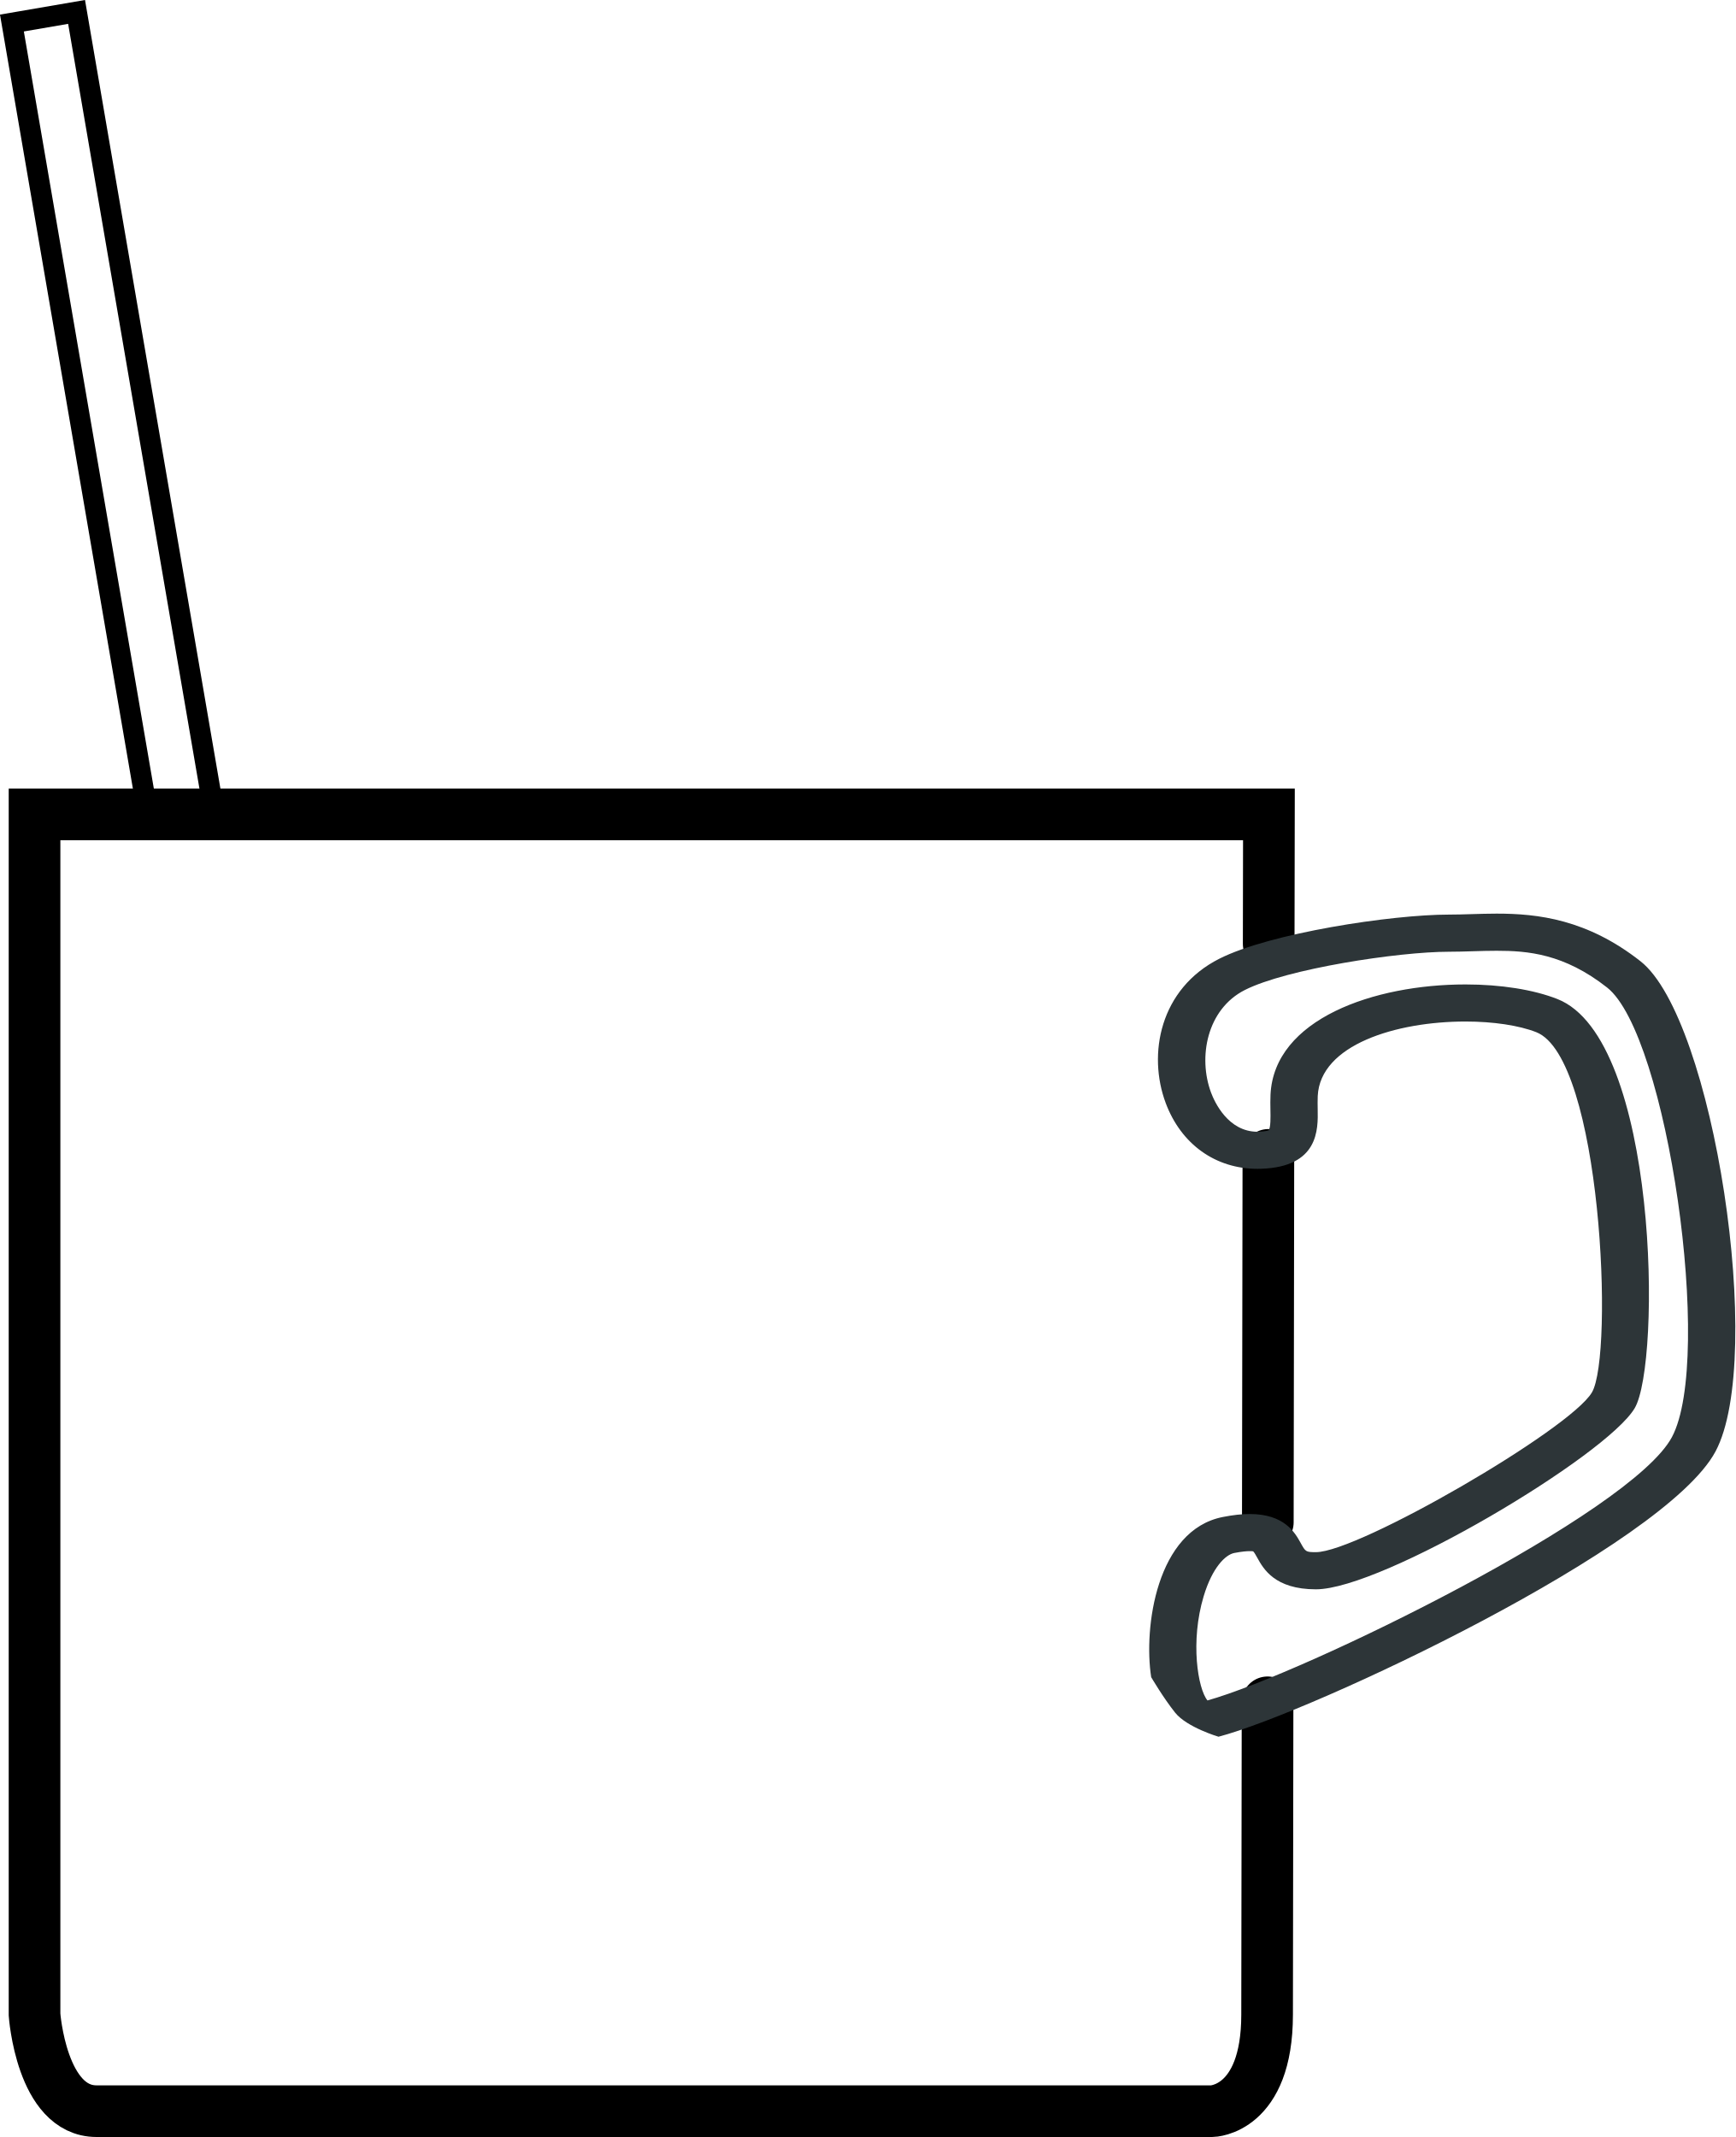
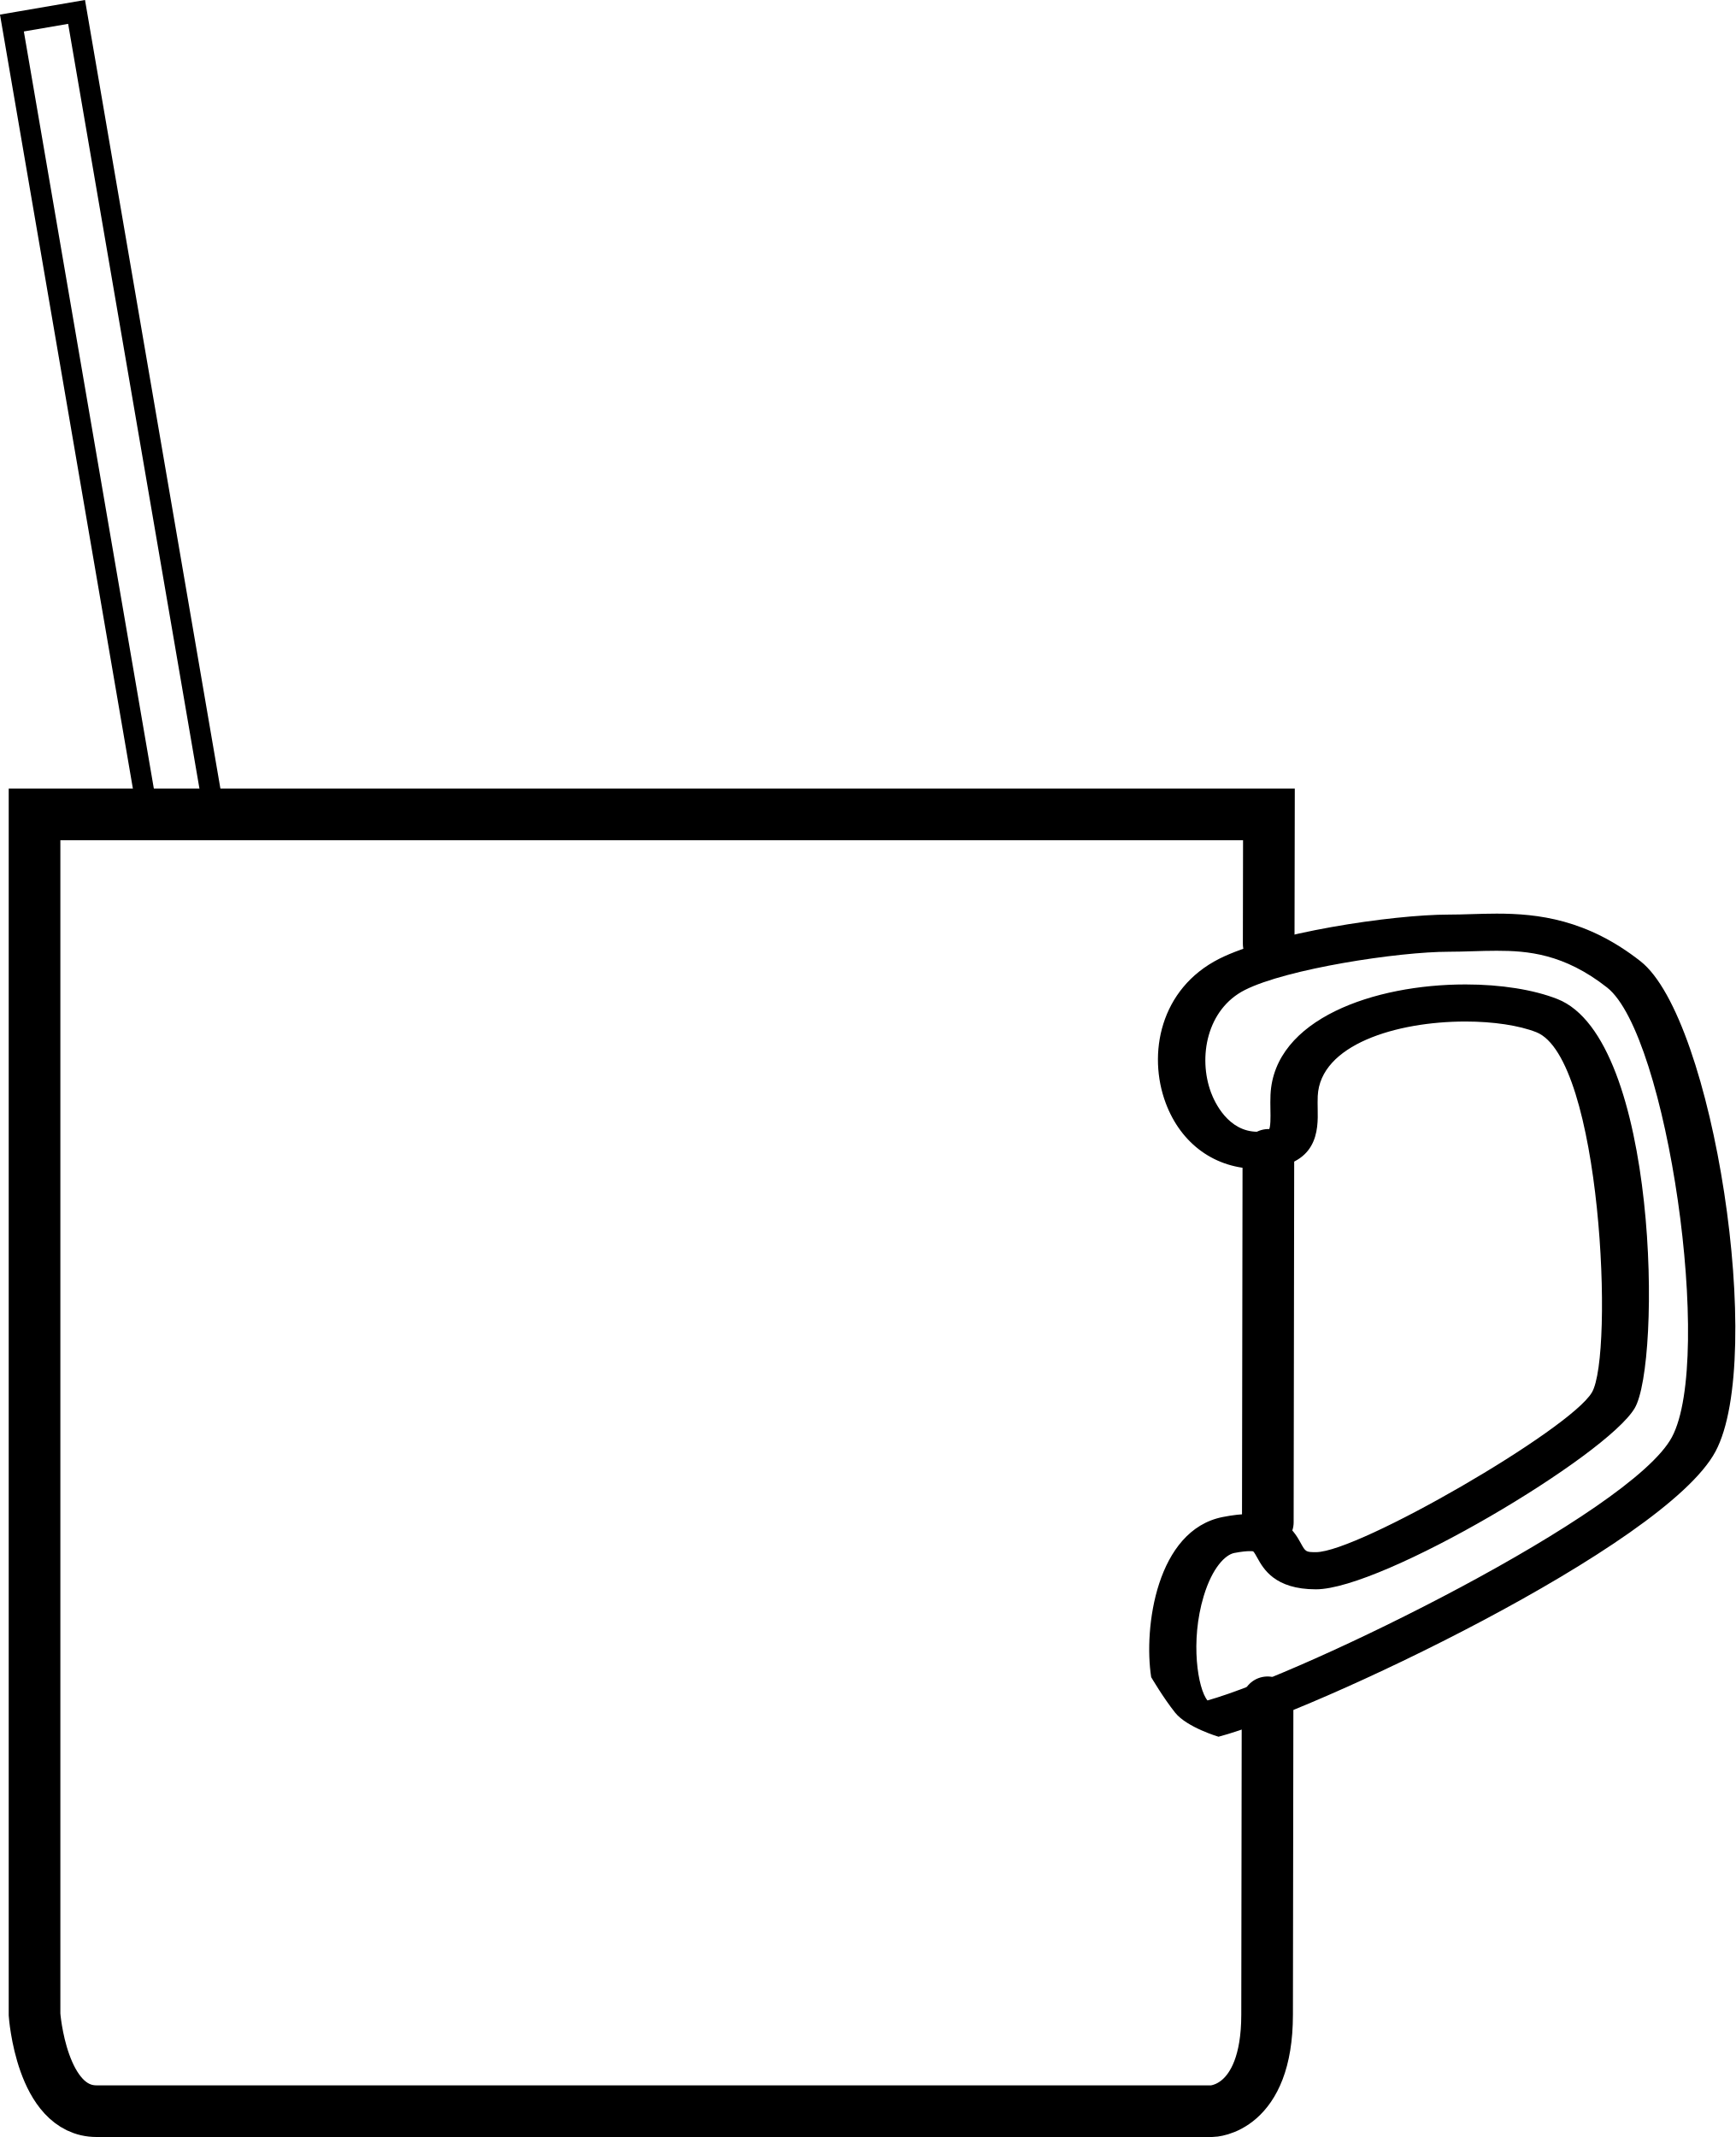
<svg xmlns="http://www.w3.org/2000/svg" version="1.1" id="XMLID_2_" x="0px" y="0px" viewBox="0 0 84.005 103.444" enable-background="new 0 0 84.005 103.444" xml:space="preserve">
  <g id="glass-copper-mug">
    <path fill="none" stroke="#000000" stroke-width="2.5" stroke-linecap="round" d="M61.361,82.402   c-0.013,8.28-0.022,14.801-0.022,15.119c0,4.638-2.667,4.673-2.667,4.673s-51.333,0-54,0s-3-4.673-3-4.673V39.421   h59.755c0,0-0.004,1.882-0.011,6.267" />
    <path fill="none" stroke="#000000" stroke-width="2.5" stroke-linecap="round" d="M61.401,55.903   c-0.008,4.964-0.018,11.489-0.027,17.786" />
    <g>
-       <path fill="#2D3538" d="M55.728,81.186c-0.375-2.393,0.256-7.124,3.467-7.754c0.491-0.097,0.917-0.144,1.3-0.144    c1.692,0,2.197,0.91,2.468,1.399c0.238,0.43,0.247,0.447,0.742,0.447c2.048,0,12.284-5.923,13.356-7.729    c1.078-1.815,0.462-16.201-2.692-17.441c-0.834-0.328-2.083-0.516-3.425-0.516c-3.362,0-7.035,1.128-7.154,3.606    c-0.01,0.219-0.005,0.436-0.002,0.644c0.019,0.974,0.052,2.787-2.743,2.878l-0.169,0.003    c-2.036,0-3.698-1.19-4.444-3.182c-0.888-2.372-0.282-5.534,2.591-6.987c2.45-1.241,8.341-2.138,11.117-2.138    c0.357,0,0.718-0.011,1.083-0.022c0.404-0.012,0.813-0.025,1.229-0.025c1.992,0,4.378,0.274,6.962,2.305    c3.542,2.781,6.054,19.193,3.632,23.73c-2.454,4.6-19.582,12.636-24.059,13.808c0,0-1.529-0.451-2.1-1.165    S55.728,81.186,55.728,81.186z M60.494,75.085c-0.132,0-0.367,0.016-0.746,0.089    c-0.416,0.083-1.054,0.68-1.48,2.094c-0.659,2.188-0.281,4.486,0.185,5.044    c4.703-1.323,20.515-9.059,22.483-12.747c2.035-3.812-0.225-19.474-3.14-21.764    c-2.088-1.642-3.854-1.778-5.345-1.778c-0.385,0-0.765,0.011-1.14,0.023c-0.395,0.012-0.785,0.024-1.171,0.024    c-2.456,0-7.859,0.83-9.878,1.852c-1.839,0.93-2.276,3.257-1.635,4.97c0.166,0.443,0.82,1.892,2.249,1.892    c0.432-0.013,0.536-0.071,0.536-0.071c0.105-0.113,0.095-0.66,0.088-0.986c-0.004-0.239-0.008-0.487,0.004-0.739    c0.175-3.665,5.017-5.335,9.439-5.335c1.711,0,3.29,0.251,4.448,0.706c4.901,1.925,5.028,17.642,3.741,19.808    c-1.371,2.309-12.21,8.766-15.429,8.766c-1.994,0-2.543-0.993-2.839-1.527c-0.059-0.106-0.147-0.266-0.198-0.31    C60.653,75.09,60.609,75.085,60.494,75.085z" />
+       <path d="M55.728,81.186c-0.375-2.393,0.256-7.124,3.467-7.754c0.491-0.097,0.917-0.144,1.3-0.144    c1.692,0,2.197,0.91,2.468,1.399c0.238,0.43,0.247,0.447,0.742,0.447c2.048,0,12.284-5.923,13.356-7.729    c1.078-1.815,0.462-16.201-2.692-17.441c-0.834-0.328-2.083-0.516-3.425-0.516c-3.362,0-7.035,1.128-7.154,3.606    c-0.01,0.219-0.005,0.436-0.002,0.644c0.019,0.974,0.052,2.787-2.743,2.878l-0.169,0.003    c-2.036,0-3.698-1.19-4.444-3.182c-0.888-2.372-0.282-5.534,2.591-6.987c2.45-1.241,8.341-2.138,11.117-2.138    c0.357,0,0.718-0.011,1.083-0.022c0.404-0.012,0.813-0.025,1.229-0.025c1.992,0,4.378,0.274,6.962,2.305    c3.542,2.781,6.054,19.193,3.632,23.73c-2.454,4.6-19.582,12.636-24.059,13.808c0,0-1.529-0.451-2.1-1.165    S55.728,81.186,55.728,81.186z M60.494,75.085c-0.132,0-0.367,0.016-0.746,0.089    c-0.416,0.083-1.054,0.68-1.48,2.094c-0.659,2.188-0.281,4.486,0.185,5.044    c4.703-1.323,20.515-9.059,22.483-12.747c2.035-3.812-0.225-19.474-3.14-21.764    c-2.088-1.642-3.854-1.778-5.345-1.778c-0.385,0-0.765,0.011-1.14,0.023c-0.395,0.012-0.785,0.024-1.171,0.024    c-2.456,0-7.859,0.83-9.878,1.852c-1.839,0.93-2.276,3.257-1.635,4.97c0.166,0.443,0.82,1.892,2.249,1.892    c0.432-0.013,0.536-0.071,0.536-0.071c0.105-0.113,0.095-0.66,0.088-0.986c-0.004-0.239-0.008-0.487,0.004-0.739    c0.175-3.665,5.017-5.335,9.439-5.335c1.711,0,3.29,0.251,4.448,0.706c4.901,1.925,5.028,17.642,3.741,19.808    c-1.371,2.309-12.21,8.766-15.429,8.766c-1.994,0-2.543-0.993-2.839-1.527c-0.059-0.106-0.147-0.266-0.198-0.31    C60.653,75.09,60.609,75.085,60.494,75.085z" />
    </g>
    <polygon fill="none" stroke="#000000" stroke-linecap="round" points="10.342,39.22 7.12,39.22 0.577,1.115 3.707,0.577     " />
  </g>
</svg>
